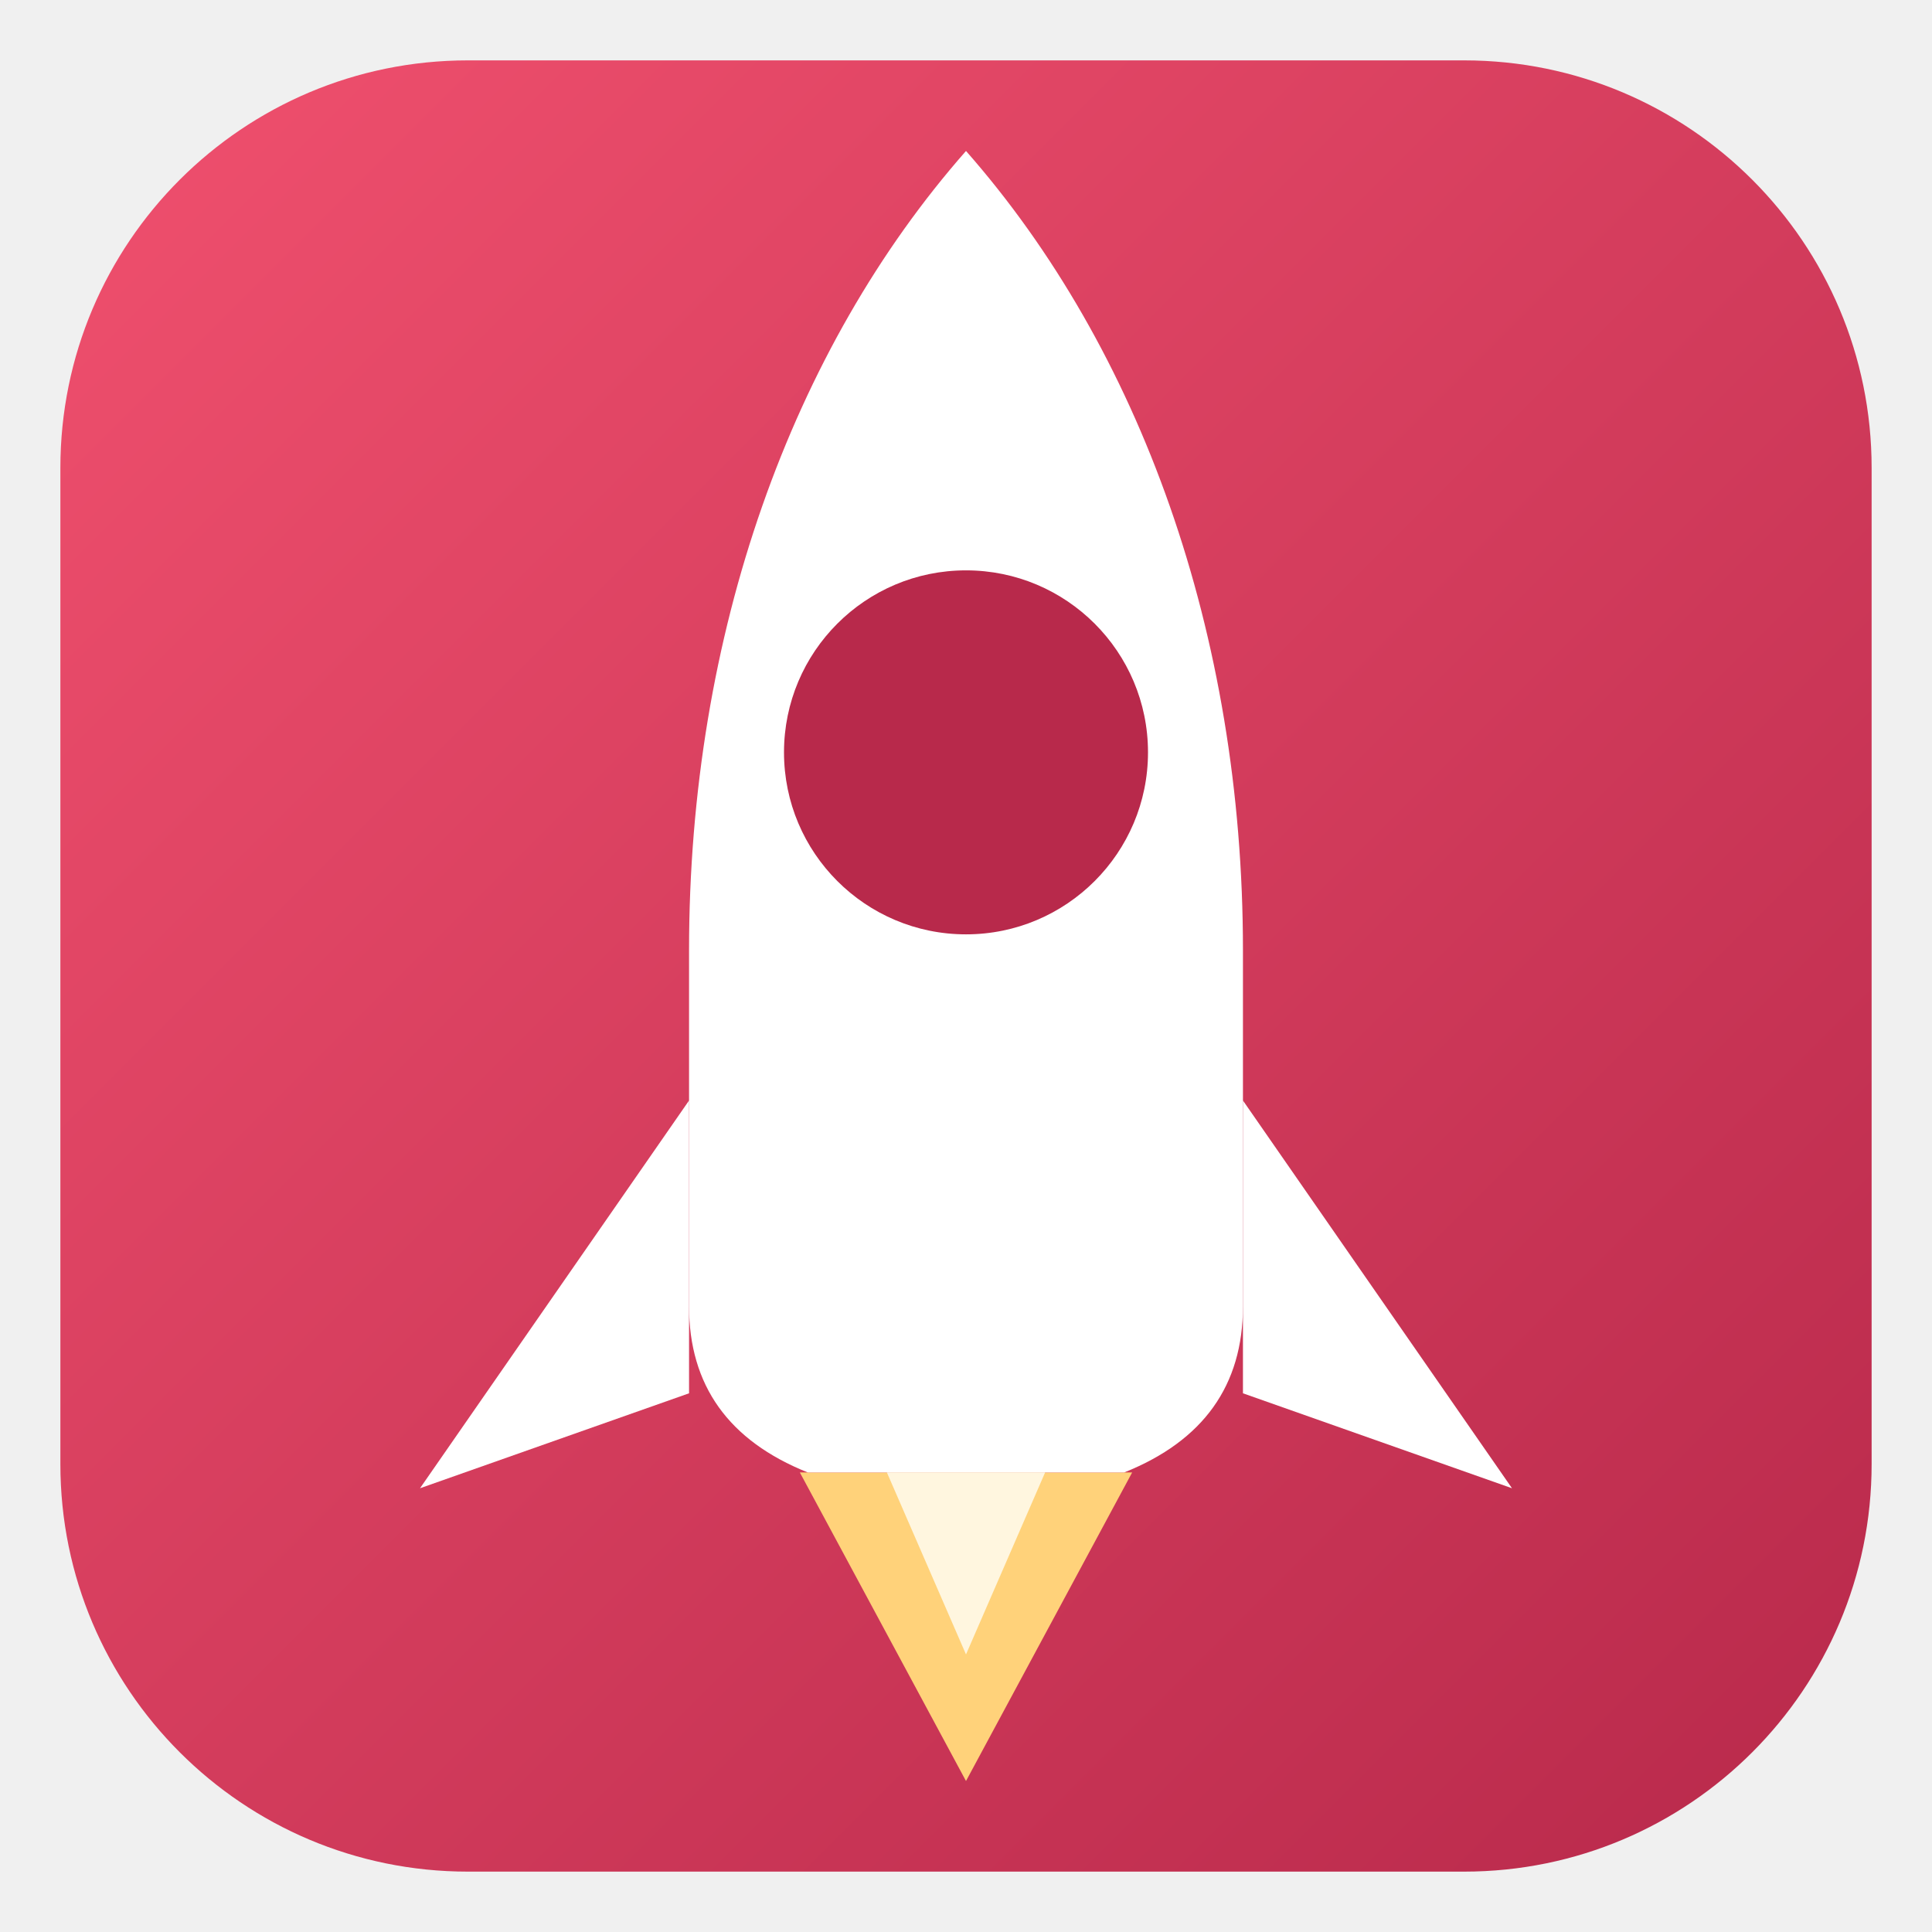
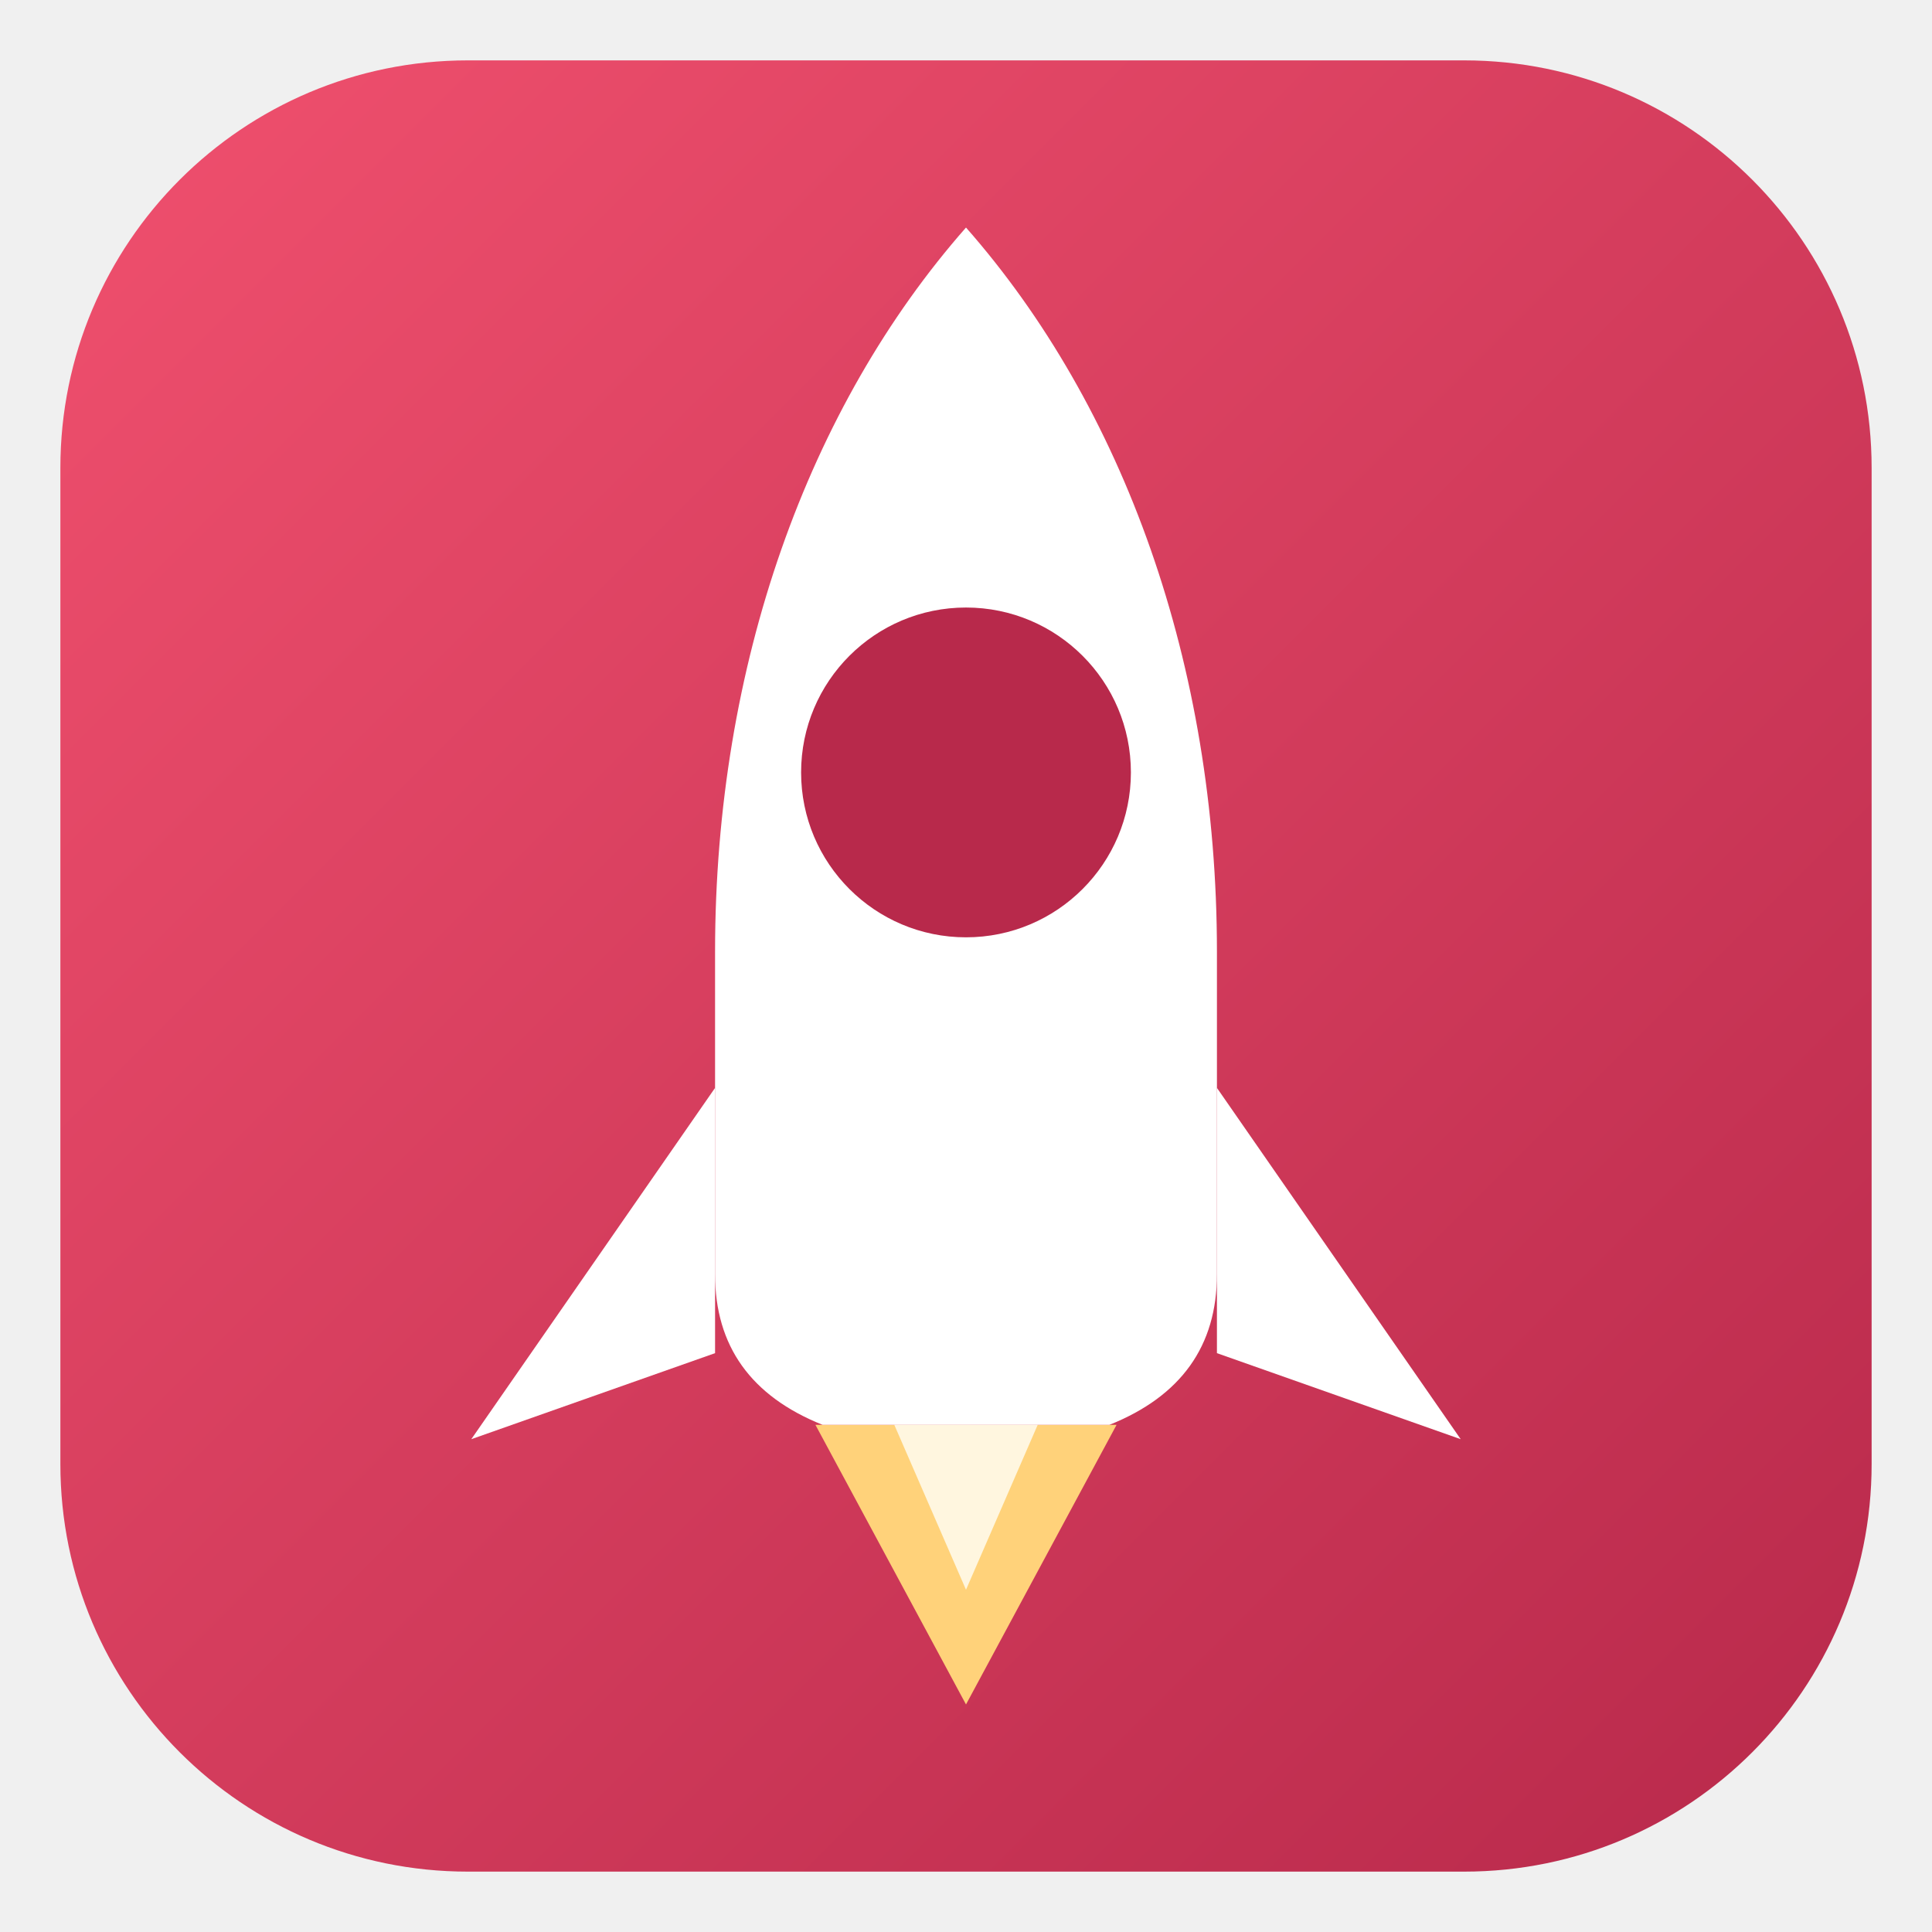
<svg xmlns="http://www.w3.org/2000/svg" viewBox="0 0 512 512" width="512" height="512">
  <defs>
    <linearGradient id="tile" x1="0" y1="0" x2="1" y2="1">
      <stop offset="0" stop-color="#f0506e" />
      <stop offset="1" stop-color="#b8294b" />
    </linearGradient>
  </defs>
  <rect x="16" y="16" width="480" height="480" rx="108" fill="url(#tile)" />
-   <g transform="translate(256,256) scale(1.0485) translate(-256,-266)">
+   <g transform="translate(256,256) scale(0.95) translate(-256,-266)">
    <path d="M214 394 L256 472 L298 394 Z" fill="#ffd27a" />
    <path d="M236 394 L256 440 L276 394 Z" fill="#fff6df" />
    <path d="M256 60 C300 110 326 182 326 262 L326 352 Q326 382 296 394 L216 394 Q186 382 186 352 L186 262 C186 182 212 110 256 60 Z" fill="#fff" />
    <path d="M186 300 L118 398 L186 374 Z" fill="#fff" />
    <path d="M326 300 L394 398 L326 374 Z" fill="#fff" />
    <circle cx="256" cy="212" r="46" fill="#b8294b" />
  </g>
</svg>
